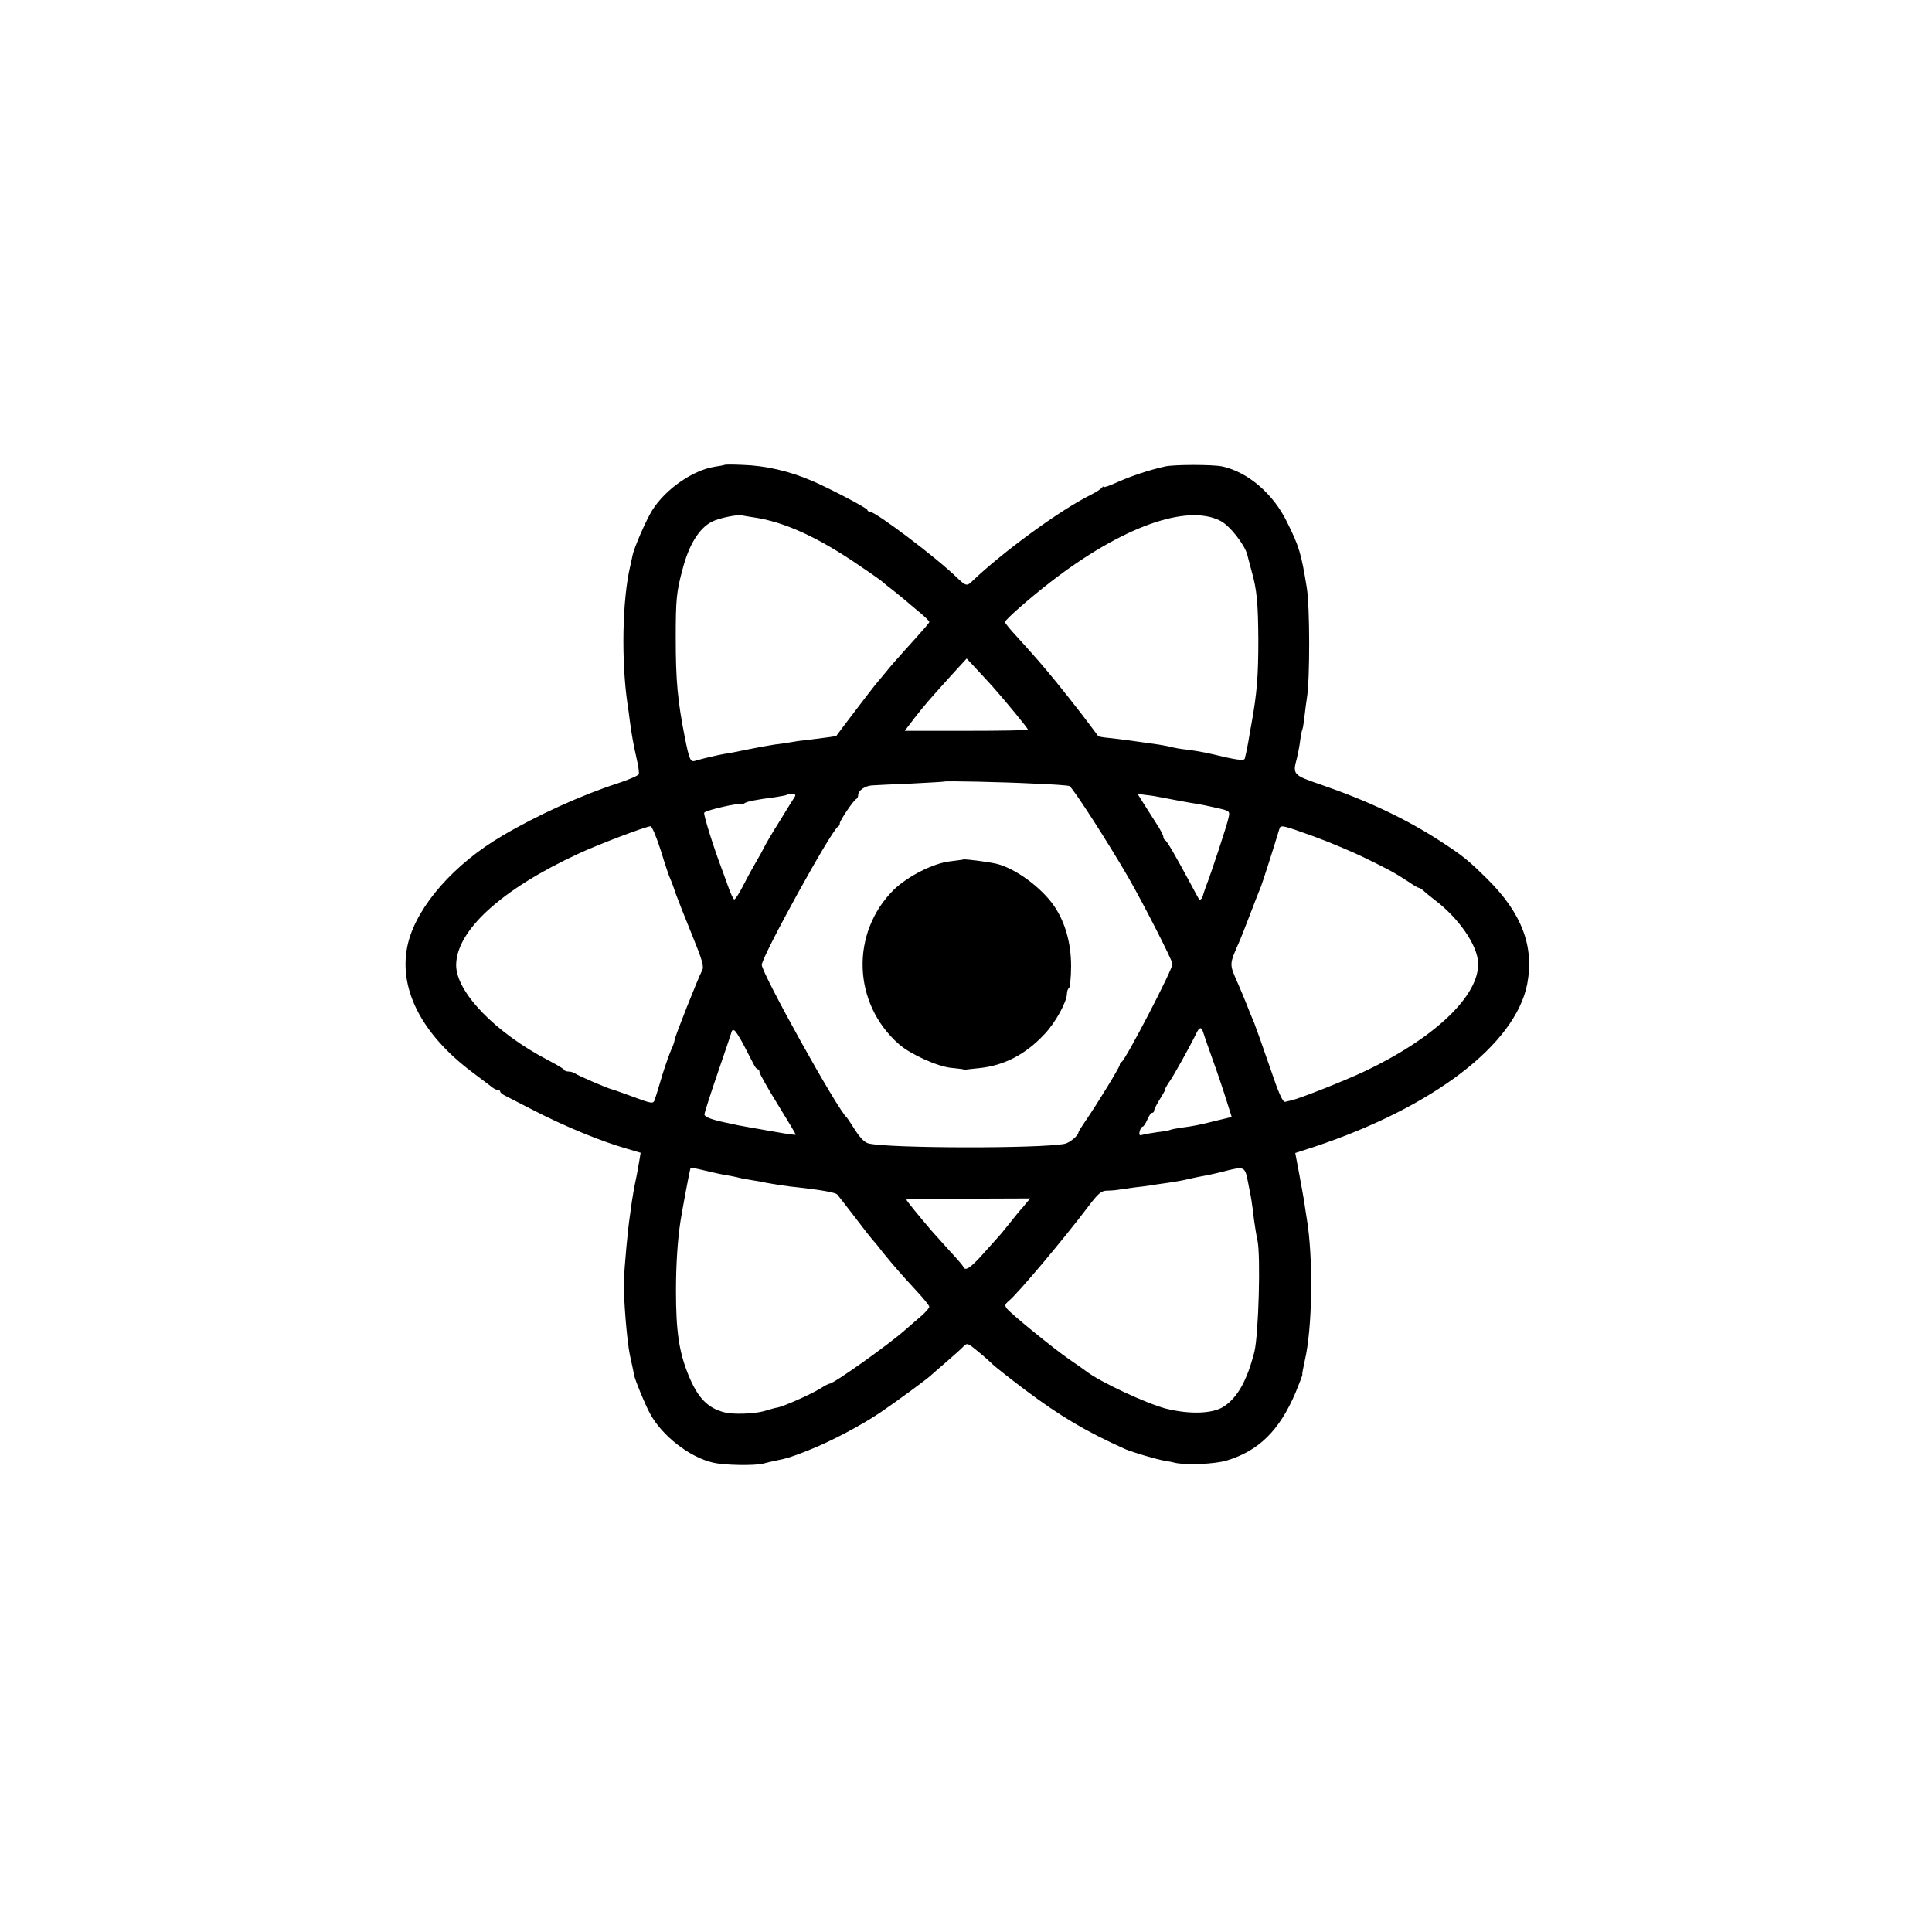
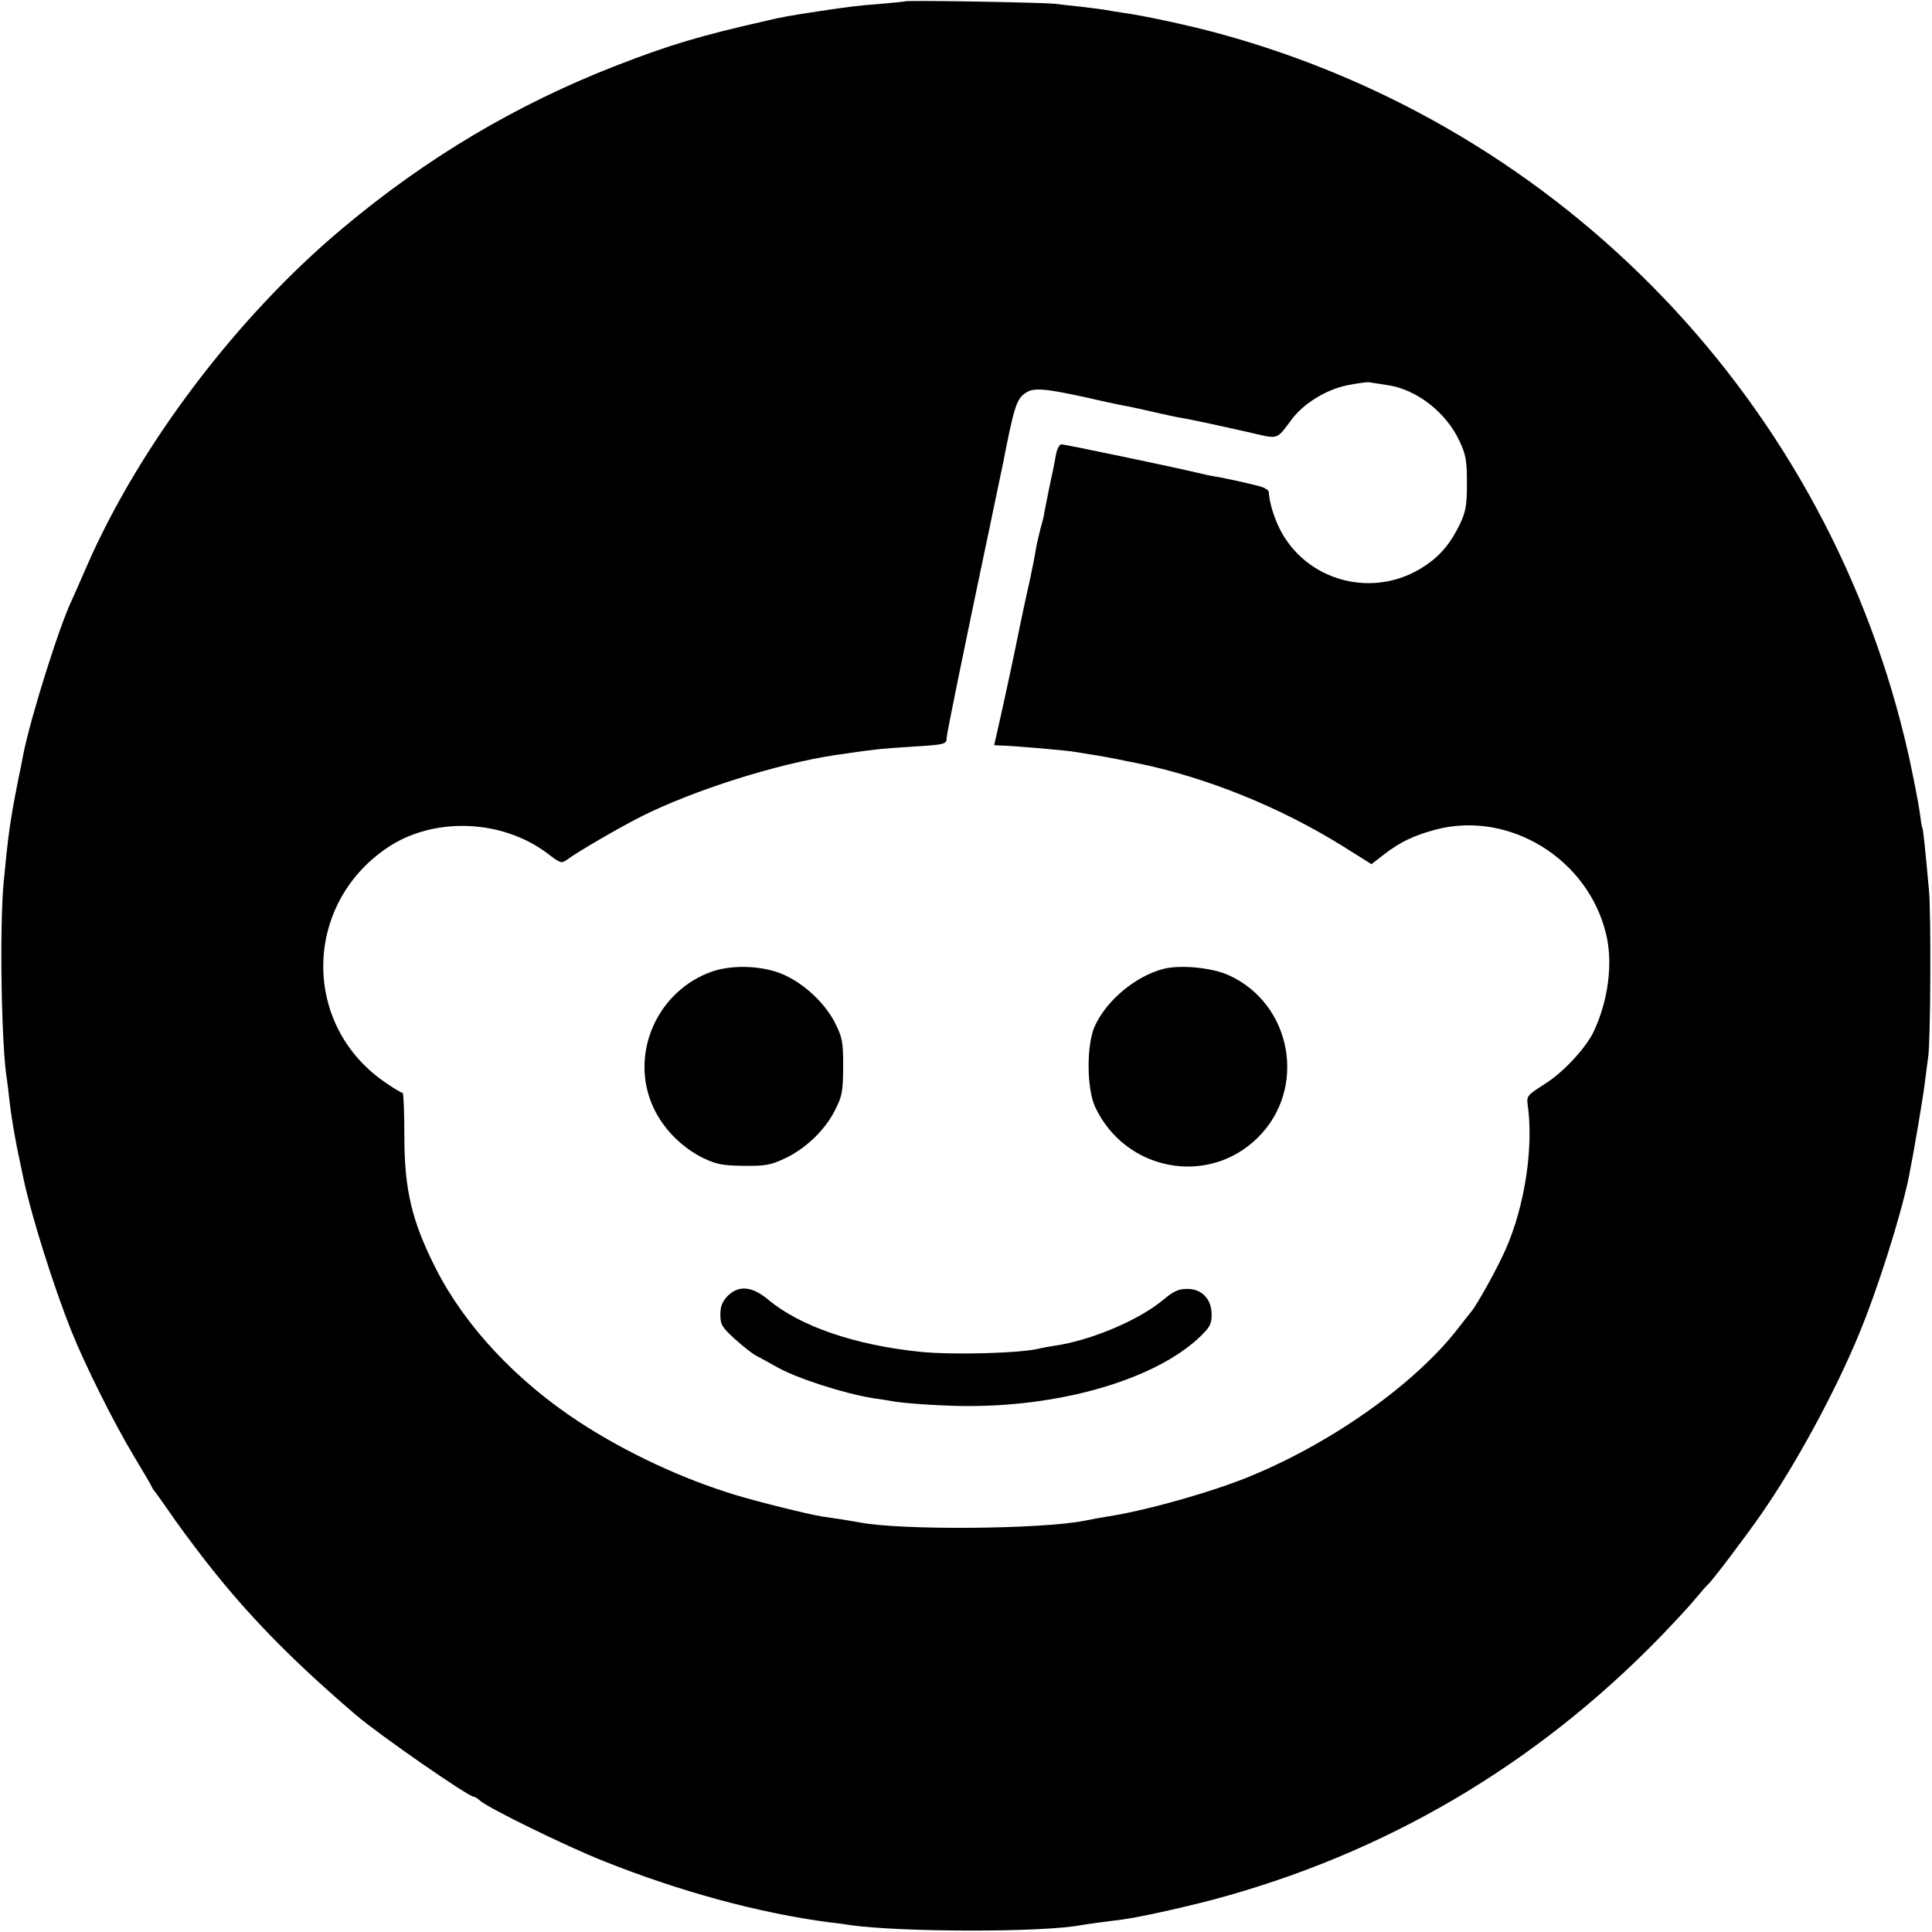
- <svg xmlns="http://www.w3.org/2000/svg" version="1.0" width="842pt" height="842pt" viewBox="0 0 842 842" preserveAspectRatio="xMidYMid meet">
-   <g transform="translate(0,842) scale(0.1,-0.1)" fill="#000000" stroke="none">
-     <path d="M3158 6394 c-2 -1 -21 -5 -43 -8 -95 -15 -214 -97 -272 -189 -27 -43 -81 -166 -87 -201 -2 -12 -7 -32 -10 -46 -34 -146 -39 -410 -11 -600 3 -19 7 -48 9 -65 8 -63 17 -112 30 -169 8 -33 12 -64 10 -70 -2 -6 -44 -24 -92 -40 -158 -51 -353 -140 -502 -228 -210 -123 -370 -305 -411 -466 -48 -193 54 -398 286 -570 39 -29 75 -57 82 -62 7 -6 17 -10 23 -10 5 0 10 -3 10 -7 0 -5 10 -13 23 -19 12 -6 60 -31 107 -55 74 -39 166 -81 235 -109 77 -31 128 -49 183 -65 l64 -19 -6 -36 c-6 -34 -10 -60 -21 -110 -3 -14 -7 -43 -11 -65 -3 -22 -7 -51 -9 -65 -9 -59 -24 -221 -26 -285 -2 -69 13 -258 26 -320 10 -44 18 -84 19 -90 5 -23 46 -123 68 -164 52 -98 174 -193 278 -216 48 -11 178 -13 215 -4 17 5 41 10 55 13 53 11 67 15 145 46 94 37 225 106 310 163 64 43 203 145 221 162 6 5 37 33 69 60 32 28 66 58 74 67 16 16 19 15 61 -20 25 -20 55 -47 67 -59 12 -11 75 -61 140 -110 155 -116 266 -182 438 -259 33 -14 138 -45 170 -50 11 -2 31 -5 45 -9 49 -11 176 -6 227 10 139 42 229 131 299 295 18 44 32 80 30 80 -2 0 3 26 10 58 34 141 38 450 9 622 -2 14 -7 43 -10 65 -3 22 -14 80 -23 130 l-17 90 80 26 c521 173 880 448 931 711 31 164 -24 309 -175 458 -85 84 -107 101 -205 165 -152 98 -315 175 -521 246 -120 41 -122 44 -103 114 4 17 11 50 14 75 3 25 8 48 10 51 2 4 6 28 9 55 3 27 8 65 11 84 13 80 13 396 -1 480 -24 148 -33 179 -87 287 -60 122 -169 215 -280 240 -40 9 -212 9 -251 0 -67 -15 -146 -41 -204 -67 -35 -16 -63 -26 -63 -22 0 4 -4 2 -8 -4 -4 -5 -25 -19 -47 -30 -134 -66 -383 -248 -517 -376 -24 -24 -28 -23 -71 18 -86 84 -351 284 -376 284 -6 0 -11 4 -11 8 0 7 -163 93 -240 126 -100 43 -204 67 -304 70 -42 2 -77 2 -78 0z m122 -228 c136 -19 284 -86 470 -214 52 -35 97 -67 100 -71 3 -3 21 -18 40 -32 19 -15 46 -37 60 -49 14 -12 42 -36 63 -53 20 -17 37 -34 37 -37 0 -5 -12 -19 -113 -131 -23 -25 -58 -65 -77 -89 -19 -23 -40 -48 -45 -54 -8 -9 -166 -216 -170 -223 -1 -2 -39 -7 -135 -19 -25 -2 -54 -7 -65 -9 -11 -2 -42 -7 -70 -10 -27 -4 -81 -14 -120 -22 -38 -8 -83 -17 -100 -19 -28 -5 -90 -19 -126 -30 -20 -6 -25 6 -44 100 -32 163 -40 249 -40 436 0 167 3 201 30 300 27 105 72 178 127 206 30 16 113 33 133 28 6 -2 26 -5 45 -8z m2039 -16 c40 -20 106 -104 117 -148 2 -9 11 -42 19 -72 23 -81 28 -139 29 -300 0 -156 -6 -232 -30 -365 -2 -11 -9 -47 -14 -80 -6 -33 -13 -65 -15 -71 -3 -11 -38 -6 -145 20 -27 7 -105 20 -125 21 -11 1 -31 5 -45 8 -14 4 -41 9 -60 12 -75 11 -177 25 -218 29 -24 2 -45 6 -46 8 -1 2 -16 21 -32 43 -39 53 -146 189 -194 245 -21 25 -47 55 -57 66 -10 12 -42 47 -70 78 -29 31 -53 60 -53 65 0 10 105 102 199 175 309 239 593 342 740 266z m-994 -721 c56 -63 155 -183 155 -189 0 -3 -121 -5 -269 -5 l-268 0 42 55 c46 59 61 76 162 188 l66 72 41 -44 c22 -24 55 -59 71 -77z m180 -424 c82 -3 152 -8 156 -11 17 -10 174 -255 257 -399 64 -111 192 -362 192 -376 0 -25 -206 -421 -222 -427 -4 -2 -8 -8 -8 -13 0 -10 -97 -168 -147 -241 -18 -26 -33 -50 -33 -53 0 -14 -39 -46 -60 -50 -108 -21 -754 -20 -852 1 -18 3 -37 22 -60 57 -18 29 -35 54 -38 57 -40 34 -370 628 -370 665 0 36 306 592 333 603 4 2 7 8 7 14 0 12 61 102 72 106 4 2 8 9 8 17 0 19 29 40 59 42 14 1 91 5 171 8 80 4 146 8 147 9 4 3 251 -2 388 -9z m-1041 -57 c-5 -7 -35 -56 -67 -108 -33 -52 -63 -104 -68 -115 -5 -11 -18 -34 -28 -51 -10 -17 -36 -63 -56 -102 -20 -40 -40 -72 -45 -72 -4 0 -17 28 -29 63 -12 34 -25 69 -28 77 -34 90 -78 231 -74 238 7 11 152 44 159 37 3 -3 10 -1 16 4 11 8 51 16 136 27 25 4 47 8 49 10 2 2 13 4 23 4 13 0 17 -4 12 -12z m1596 -3 c29 -6 138 -26 160 -29 8 -1 43 -8 78 -16 62 -14 63 -14 56 -45 -6 -30 -78 -248 -97 -295 -5 -14 -11 -31 -13 -38 -3 -16 -12 -27 -18 -21 -2 2 -19 33 -38 69 -67 124 -102 185 -110 188 -4 2 -8 9 -8 15 0 7 -15 35 -33 62 -18 28 -43 67 -56 88 l-23 37 39 -5 c21 -2 49 -7 63 -10z m-2180 -232 c18 -60 37 -115 41 -123 4 -8 15 -37 24 -65 10 -27 42 -109 72 -182 44 -108 52 -136 43 -152 -17 -32 -120 -292 -120 -303 0 -6 -6 -24 -14 -41 -8 -18 -25 -66 -38 -107 -12 -41 -23 -77 -24 -80 -1 -3 -5 -15 -9 -28 -8 -25 -7 -25 -115 15 -36 13 -69 25 -75 26 -20 5 -150 61 -159 69 -6 4 -18 8 -27 8 -10 0 -19 3 -21 8 -1 4 -32 22 -68 41 -231 120 -402 297 -402 415 1 151 197 330 532 485 88 41 291 118 315 120 6 1 26 -47 45 -106z m2845 62 c69 -25 171 -68 228 -96 109 -54 119 -59 184 -101 23 -16 44 -28 48 -28 4 0 12 -6 19 -12 7 -7 28 -24 46 -38 107 -80 190 -200 192 -278 4 -142 -190 -327 -497 -472 -84 -40 -282 -118 -315 -125 -8 -2 -21 -5 -29 -7 -11 -2 -29 39 -67 152 -29 85 -60 171 -68 192 -9 21 -24 57 -33 81 -9 23 -25 61 -35 84 -42 97 -43 83 7 198 7 17 27 68 45 115 18 47 38 99 45 115 9 24 45 135 81 253 5 18 13 16 149 -33z m-482 -852 c3 -10 21 -63 41 -118 20 -55 47 -135 60 -177 l24 -76 -67 -16 c-78 -20 -103 -24 -155 -31 -21 -3 -41 -7 -45 -9 -3 -2 -28 -7 -56 -10 -27 -4 -58 -9 -67 -12 -12 -4 -15 0 -11 16 3 11 9 20 13 20 4 0 13 14 20 30 7 17 16 30 21 30 5 0 9 5 9 10 0 6 12 29 27 53 14 23 25 42 22 42 -2 0 6 14 17 30 20 28 94 162 118 212 13 27 22 29 29 6z m-2003 -55 c18 -35 38 -73 44 -85 6 -13 14 -23 19 -23 4 0 7 -6 7 -12 0 -7 36 -71 80 -142 44 -71 79 -130 78 -131 -2 -2 -39 3 -83 11 -44 8 -95 17 -114 20 -18 3 -43 8 -55 10 -11 3 -32 7 -46 10 -65 13 -100 26 -100 37 0 7 27 91 60 187 33 96 60 176 60 178 0 1 4 2 9 2 5 0 23 -28 41 -62z m-170 -549 c58 -14 78 -18 115 -24 17 -3 37 -8 45 -10 8 -2 31 -6 50 -9 19 -3 44 -7 55 -10 38 -7 100 -17 145 -21 98 -11 161 -22 169 -31 4 -5 39 -49 77 -99 37 -49 71 -92 74 -95 3 -3 24 -27 45 -55 47 -58 81 -97 152 -174 29 -31 53 -61 53 -66 0 -6 -17 -25 -37 -42 -21 -18 -51 -44 -68 -59 -72 -64 -311 -234 -329 -234 -4 0 -23 -10 -44 -23 -38 -24 -156 -76 -182 -81 -8 -1 -35 -8 -60 -16 -42 -12 -135 -15 -170 -6 -75 18 -119 63 -160 164 -41 101 -54 191 -54 367 0 112 7 222 20 305 8 51 38 211 43 228 2 4 14 2 61 -9z m2370 -56 c8 -38 15 -77 16 -88 2 -11 6 -42 9 -70 4 -27 10 -68 15 -89 15 -67 5 -412 -13 -487 -31 -122 -72 -198 -132 -238 -48 -33 -150 -36 -254 -10 -87 23 -288 117 -346 162 -5 4 -39 28 -74 52 -70 48 -251 196 -272 221 -11 14 -10 19 6 33 41 33 243 274 345 409 46 61 59 72 84 73 17 0 40 2 51 4 11 2 43 6 70 10 28 3 59 7 70 9 11 2 45 7 75 11 30 5 57 9 60 10 36 8 71 16 95 20 17 3 55 11 85 19 96 24 95 25 110 -51z m-968 -87 c-9 -12 -19 -23 -22 -26 -3 -3 -23 -27 -45 -55 -22 -27 -44 -55 -50 -61 -5 -6 -37 -41 -69 -77 -56 -63 -80 -79 -88 -58 -1 5 -28 36 -58 68 -30 33 -66 73 -80 89 -59 69 -110 132 -110 136 0 2 121 4 270 4 l270 1 -18 -21z" />
-     <path d="M4197 4674 c-1 -1 -27 -4 -57 -8 -72 -8 -184 -65 -244 -123 -190 -188 -181 -496 22 -674 50 -44 170 -98 229 -103 26 -3 50 -5 53 -7 3 -1 9 -1 13 0 4 1 29 3 55 6 108 11 202 60 284 148 48 50 98 142 98 177 0 10 4 21 9 24 4 3 9 46 9 96 0 100 -26 192 -75 263 -56 80 -166 161 -248 182 -32 8 -144 23 -148 19z" />
+ <svg xmlns="http://www.w3.org/2000/svg" version="1.0" width="700pt" height="700pt" viewBox="0 0 700 700" preserveAspectRatio="xMidYMid meet">
+   <g transform="translate(0,700) scale(0.1,-0.1)" fill="#000000" stroke="none">
+     <path d="M3278 6995 c-1 -1 -41 -5 -88 -9 -87 -7 -105 -9 -225 -27 -116 -18 -123 -19 -192 -35 -234 -53 -348 -87 -536 -160 -366 -142 -692 -336 -997 -592 -382 -320 -735 -787 -925 -1222 -25 -58 -50 -114 -55 -125 -45 -93 -150 -427 -176 -560 -2 -11 -10 -54 -19 -95 -29 -147 -36 -200 -52 -370 -15 -164 -8 -592 12 -711 2 -13 6 -46 9 -74 9 -78 23 -156 51 -285 30 -141 110 -393 173 -551 50 -125 156 -337 226 -453 36 -60 66 -111 66 -113 0 -2 5 -9 10 -16 6 -7 40 -55 76 -107 37 -52 103 -140 148 -195 138 -171 292 -326 506 -509 87 -74 407 -296 427 -296 3 0 14 -6 22 -14 32 -28 314 -166 448 -219 278 -111 562 -188 818 -222 22 -2 56 -7 75 -10 186 -26 698 -27 838 0 16 3 104 15 147 20 61 8 206 40 322 70 630 167 1179 490 1634 960 48 50 104 110 124 135 21 25 40 47 44 50 12 9 137 174 193 255 124 178 268 444 353 650 68 164 151 426 181 570 16 79 54 301 59 350 4 33 9 71 11 85 9 47 11 525 3 605 -15 165 -21 220 -24 225 -2 3 -6 30 -10 60 -4 30 -22 123 -40 205 -285 1268 -1246 2273 -2500 2614 -106 29 -282 67 -355 76 -19 3 -46 7 -60 10 -13 2 -52 7 -86 11 -33 3 -74 8 -90 10 -32 5 -540 14 -546 9z m1747 -1390 c107 -15 214 -98 263 -203 23 -49 27 -70 27 -152 0 -82 -4 -103 -26 -150 -33 -68 -70 -113 -126 -150 -182 -123 -430 -59 -527 135 -22 45 -37 96 -39 133 0 6 -16 16 -36 21 -46 12 -129 30 -161 35 -14 2 -45 9 -70 15 -84 20 -471 101 -484 101 -8 0 -17 -18 -21 -42 -4 -24 -9 -47 -10 -53 -6 -25 -26 -124 -31 -151 -2 -16 -9 -42 -14 -59 -4 -16 -12 -48 -16 -70 -4 -22 -8 -47 -10 -55 -4 -20 -17 -84 -19 -90 -2 -7 -24 -111 -29 -135 -18 -90 -50 -240 -74 -347 l-20 -88 21 -1 c50 -1 245 -18 277 -24 8 -1 33 -6 55 -9 22 -3 63 -11 90 -16 28 -6 59 -12 70 -14 253 -51 523 -160 752 -303 l102 -64 48 37 c57 44 108 68 188 89 264 68 549 -107 614 -379 26 -105 8 -242 -45 -354 -28 -59 -111 -149 -178 -190 -62 -40 -65 -43 -61 -74 22 -154 -10 -366 -79 -523 -29 -67 -103 -200 -125 -227 -6 -7 -25 -31 -42 -53 -152 -201 -453 -417 -755 -542 -136 -57 -387 -128 -524 -148 -19 -3 -56 -10 -81 -15 -157 -31 -667 -35 -814 -6 -11 2 -40 7 -65 11 -25 3 -58 9 -75 11 -52 9 -227 52 -312 78 -188 57 -393 152 -563 263 -227 148 -413 346 -519 553 -89 175 -116 287 -116 488 0 83 -3 152 -6 152 -4 0 -31 16 -60 36 -305 205 -303 643 2 851 168 115 419 106 585 -21 44 -34 49 -35 68 -21 44 32 191 117 268 156 191 96 491 191 703 223 143 21 159 23 285 31 115 7 120 9 120 32 0 14 60 308 160 783 21 102 41 196 44 210 39 202 49 234 80 255 29 21 65 19 217 -14 73 -17 145 -32 159 -34 14 -3 57 -12 95 -21 39 -9 81 -18 95 -20 51 -9 128 -26 235 -50 124 -28 105 -34 168 48 43 56 124 105 198 120 35 7 71 12 79 11 8 -1 37 -6 65 -10z" />
+     <path d="M2583 3481 c-203 -69 -305 -303 -215 -495 36 -77 103 -144 180 -182 49 -23 70 -27 147 -28 78 -1 98 3 147 26 76 35 148 104 183 175 27 52 29 68 30 158 0 91 -3 105 -29 158 -36 71 -109 140 -183 174 -73 34 -184 39 -260 14z" />
+     <path d="M4217 3490 c-101 -26 -206 -112 -250 -207 -31 -68 -30 -227 1 -294 109 -232 409 -289 589 -111 180 177 125 485 -106 589 -60 27 -172 38 -234 23z" />
+     <path d="M2636 2304 c-19 -20 -26 -37 -26 -67 0 -36 6 -46 52 -88 29 -26 64 -54 78 -61 14 -7 46 -25 71 -39 70 -41 246 -98 353 -115 21 -3 48 -7 59 -9 42 -9 161 -17 252 -19 355 -7 702 92 868 246 41 39 47 50 47 85 0 56 -35 93 -88 93 -32 0 -50 -8 -88 -40 -89 -74 -262 -147 -394 -166 -19 -3 -42 -7 -50 -9 -64 -18 -314 -25 -435 -13 -236 24 -434 92 -549 187 -60 51 -109 56 -150 15z" />
  </g>
</svg>
